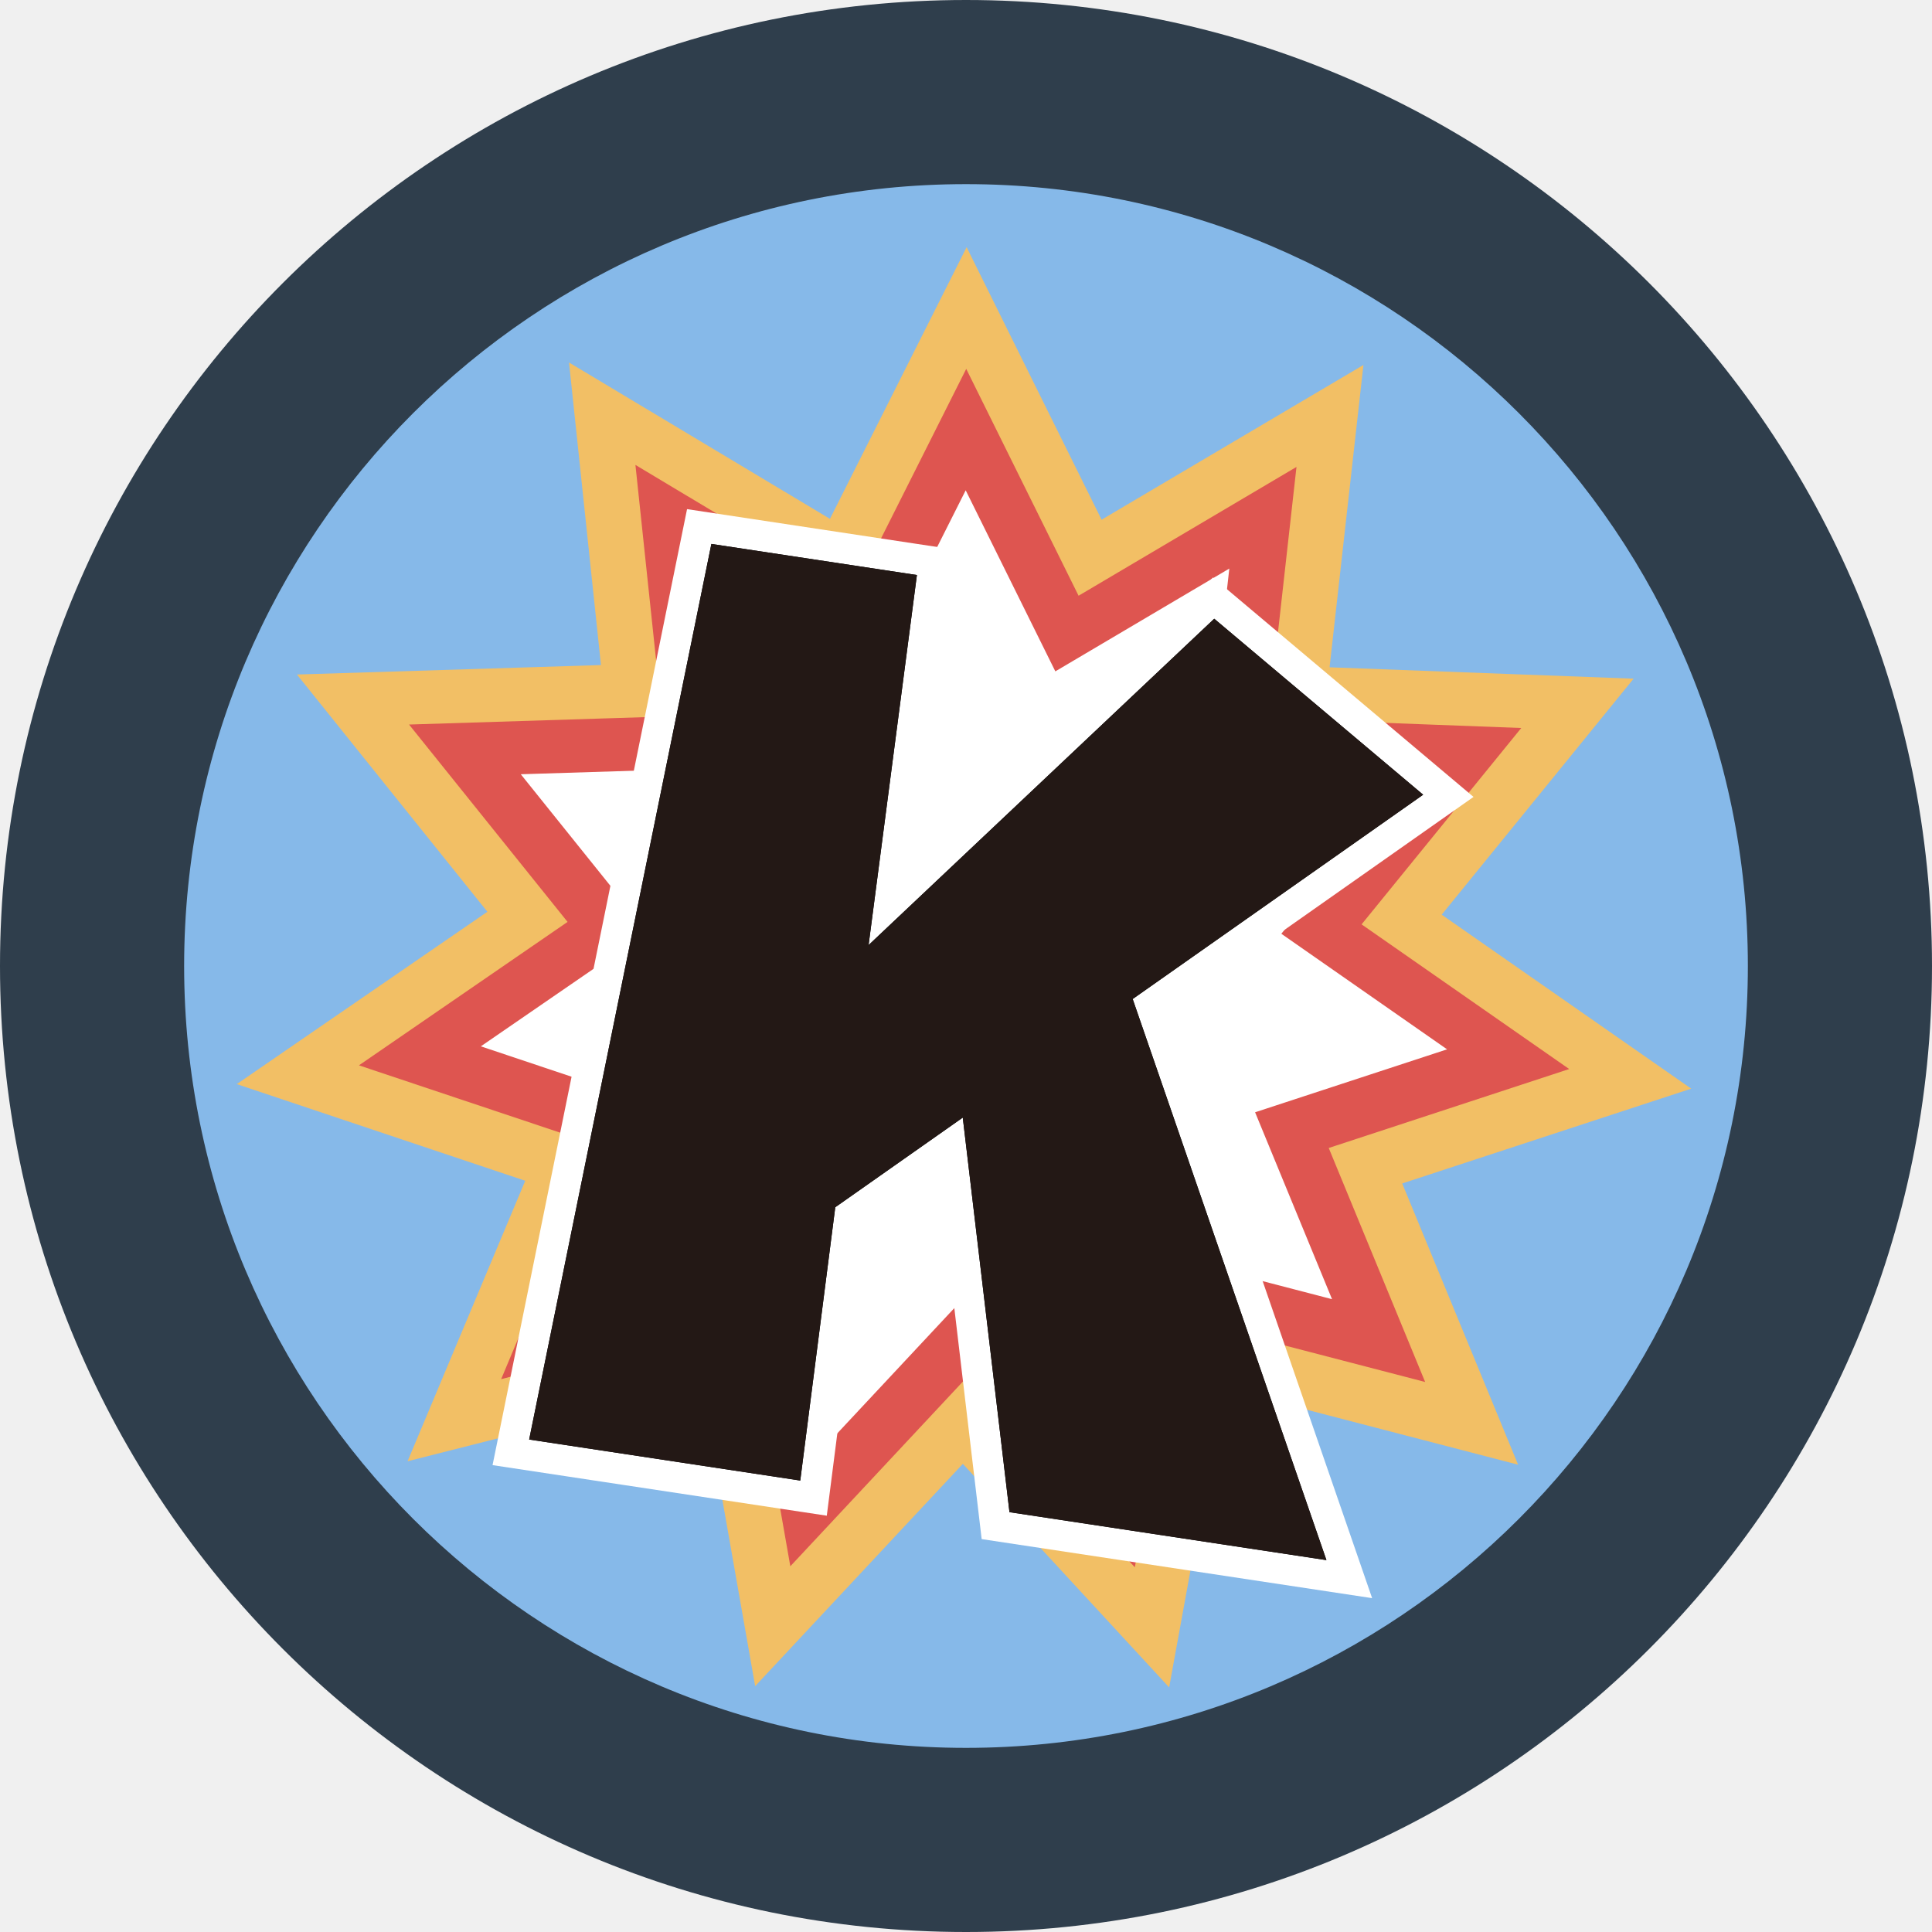
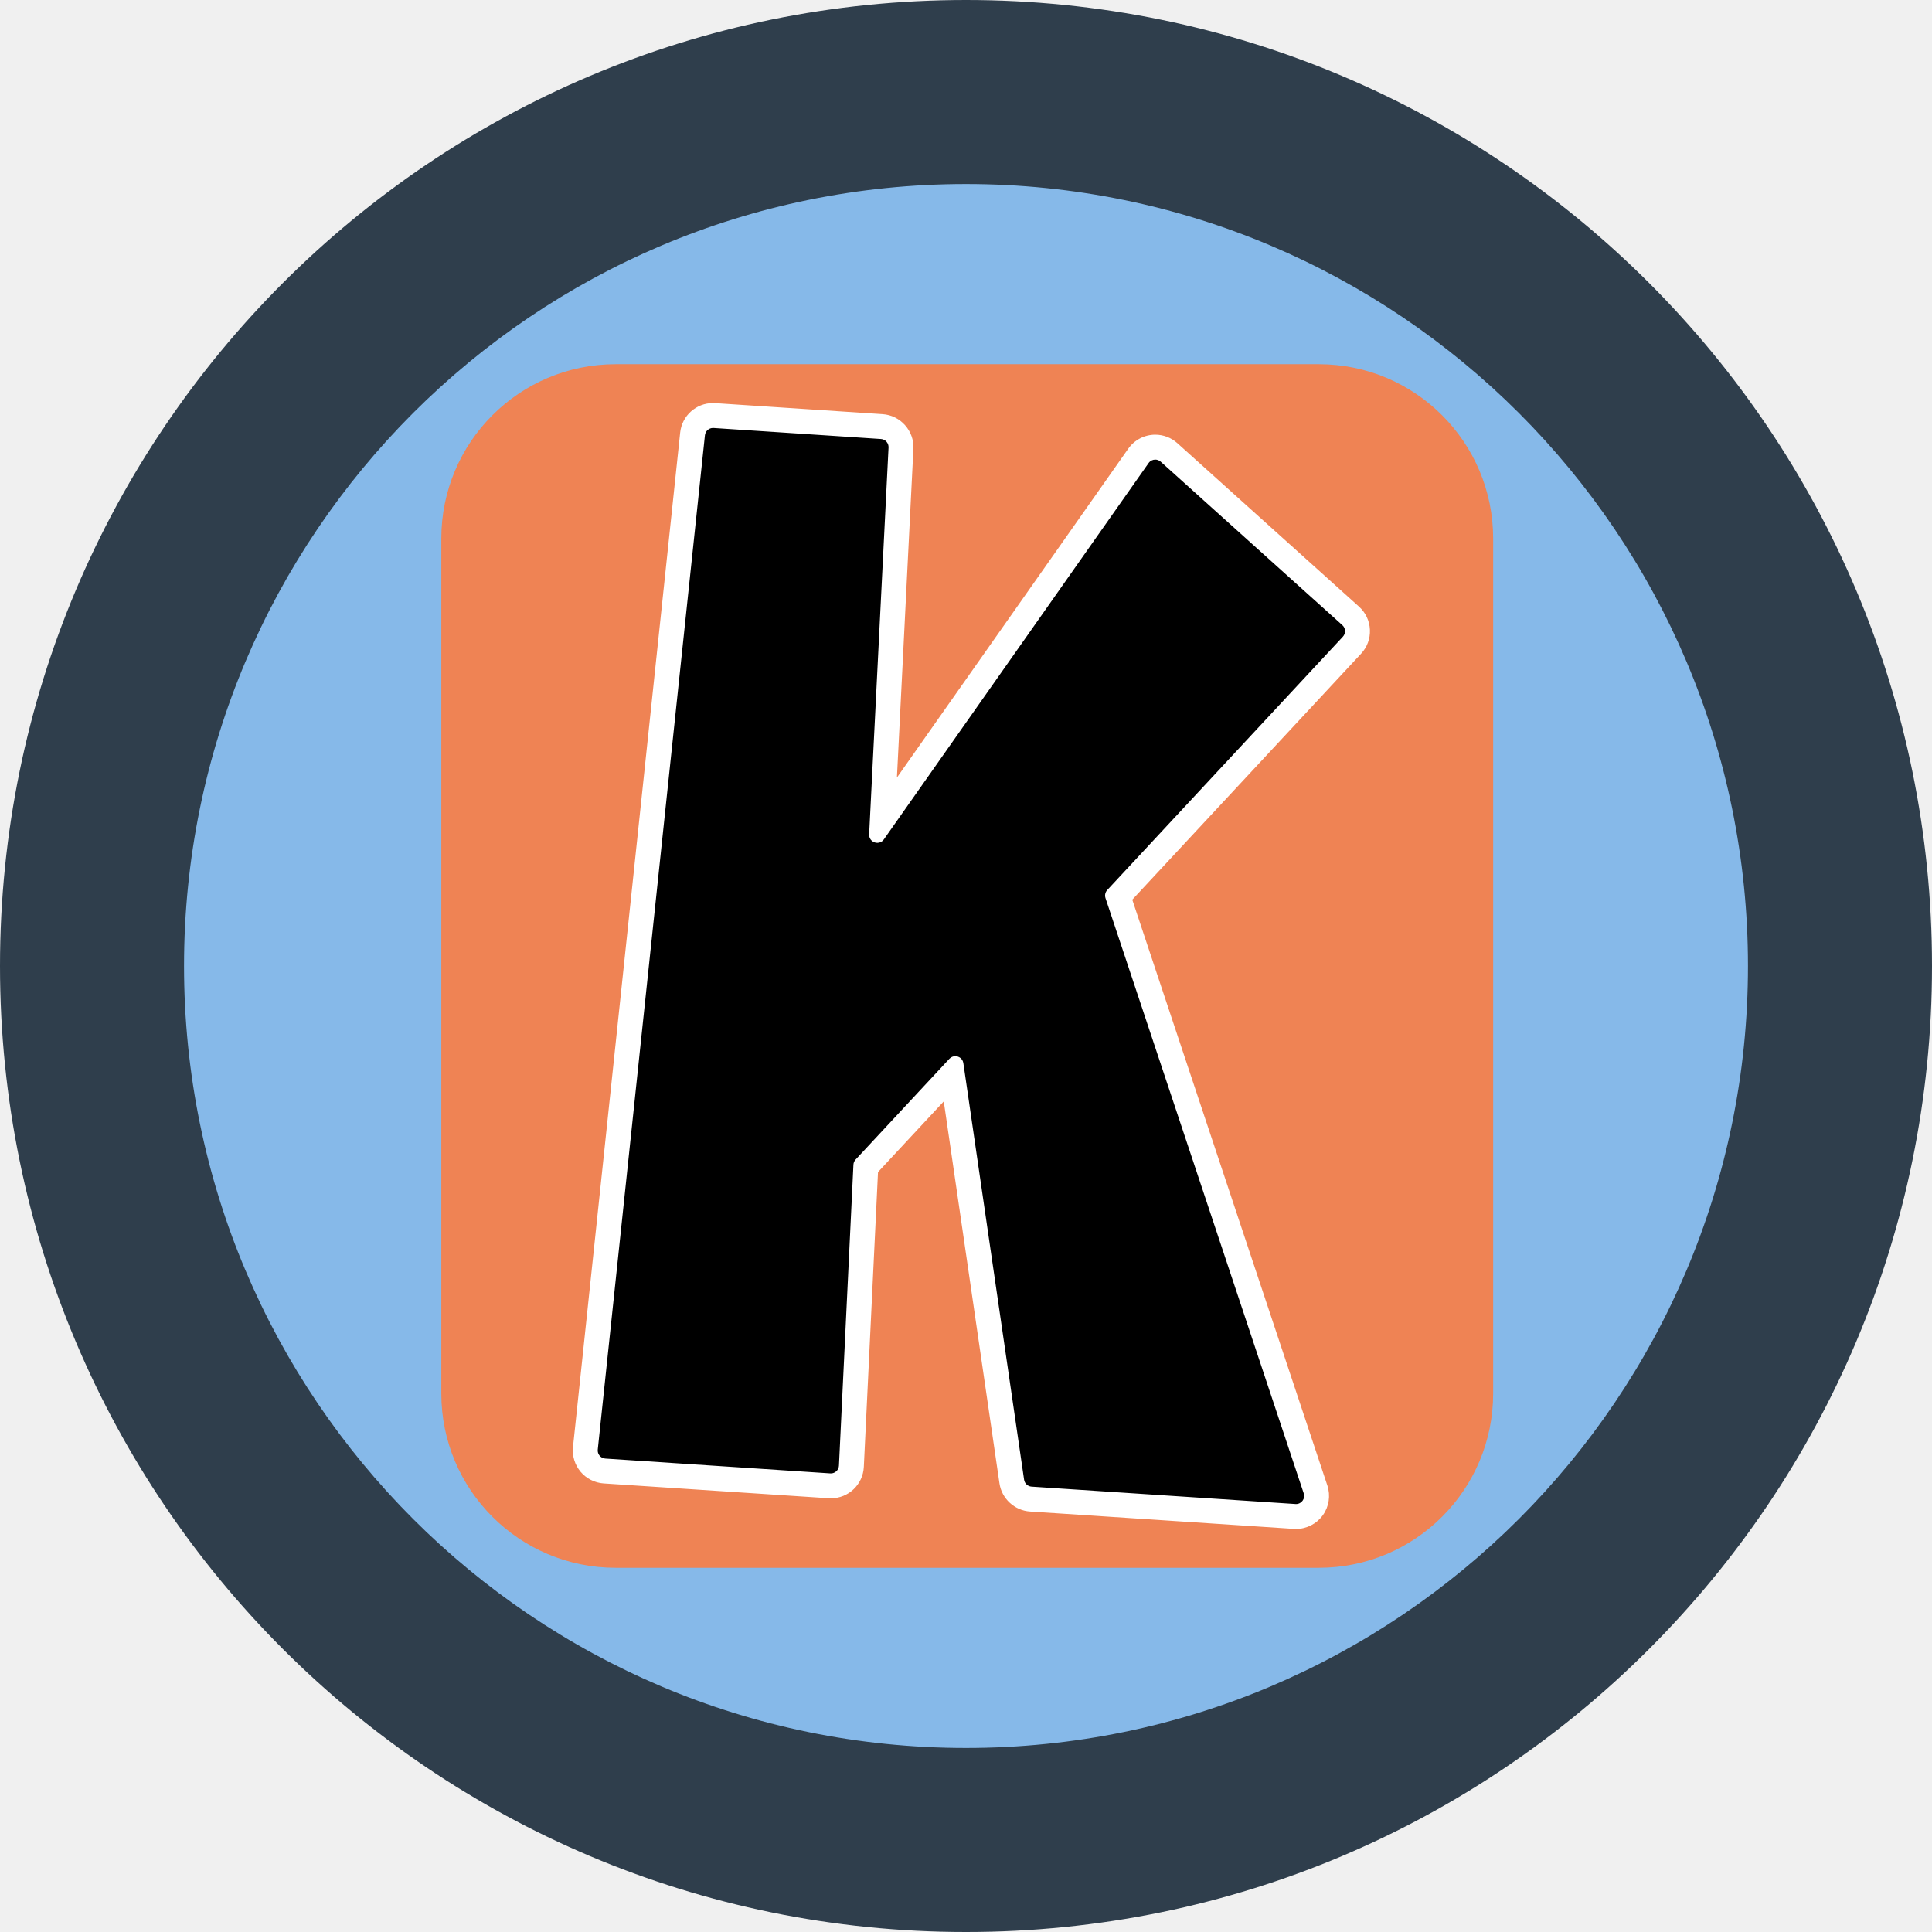
- <svg xmlns="http://www.w3.org/2000/svg" id="_图层_2" data-name="图层 2" viewBox="0 0 251.08 251.08">
-   <defs>
-     <style>
-       .cls-1 {
-         fill: #231815;
-       }
- 
-       .cls-2 {
-         fill: #de5550;
-       }
- 
-       .cls-3 {
-         fill: none;
-         stroke: #fff;
-         stroke-miterlimit: 10;
-         stroke-width: 8px;
-       }
- 
-       .cls-4 {
-         fill: #fff;
-       }
- 
-       .cls-5 {
-         fill: #2f3e4c;
-       }
- 
-       .cls-6 {
-         fill: #86b9e9;
-       }
- 
-       .cls-7 {
-         fill: #f2bf65;
-       }
-     </style>
-   </defs>
-   <g id="_图层_1-2" data-name="图层 1">
-     <circle class="cls-5" cx="125.54" cy="125.54" r="125.54" />
-     <circle class="cls-6" cx="125.54" cy="125.54" r="101.61" />
-     <g>
-       <polygon class="cls-7" points="219.79 141.48 182.23 153.8 197.29 190.35 159.03 180.4 151.94 219.29 125.13 190.24 98.14 219.13 91.29 180.19 52.97 189.9 68.26 153.45 30.77 140.89 63.34 118.49 38.59 87.66 78.1 86.43 73.95 47.11 107.86 67.43 125.62 32.12 143.16 67.54 177.19 47.43 172.79 86.72 212.3 88.2 187.36 118.87 219.79 141.48" />
-       <polygon class="cls-2" points="203.93 138.93 172.68 149.19 185.21 179.6 153.37 171.32 147.48 203.68 125.17 179.51 102.71 203.55 97.01 171.15 65.13 179.23 77.85 148.89 46.65 138.45 73.76 119.81 53.16 94.16 86.04 93.13 82.58 60.42 110.8 77.33 125.57 47.94 140.17 77.42 168.49 60.68 164.83 93.37 197.7 94.61 176.95 120.13 203.93 138.93" />
-       <polygon class="cls-4" points="188.06 136.37 163.11 144.55 173.11 168.84 147.7 162.23 142.99 188.07 125.17 168.77 107.24 187.96 102.69 162.09 77.24 168.54 87.39 144.32 62.49 135.98 84.13 121.1 67.68 100.62 93.93 99.8 91.17 73.68 113.7 87.18 125.5 63.72 137.15 87.25 159.76 73.89 156.84 99.99 183.08 100.98 166.52 121.35 188.06 136.37" />
-       <g>
-         <path class="cls-3" d="M172.38,202.75l-41.19-6.23-6.07-51.28-16.57,11.65-4.55,35.52-35.23-5.33,23.68-116.39,26.71,4.04-6.28,48.09,44.92-42.41,27.15,22.87-37.75,26.55,25.18,72.92Z" />
-         <path d="M172.38,202.75l-41.19-6.23-6.07-51.28-16.57,11.65-4.55,35.52-35.23-5.33,23.68-116.39,26.71,4.04-6.28,48.09,44.92-42.41,27.15,22.87-37.75,26.55,25.18,72.92Z" />
-         <path class="cls-1" d="M172.38,202.75l-41.19-6.23-6.07-51.28-16.57,11.65-4.55,35.52-35.23-5.33,23.68-116.39,26.71,4.04-6.28,48.09,44.92-42.41,27.15,22.87-37.75,26.55,25.18,72.92Z" />
-       </g>
-     </g>
+ <svg xmlns="http://www.w3.org/2000/svg" viewBox="0 0 512 512">
+   <circle cx="256" cy="256" r="256" fill="#2f3e4c" />
+   <circle cx="256" cy="256" r="207.23" fill="#86b9e9" />
+   <g transform="matrix(1.1 0 0 1.1 -25.6 -21.485)">
+     <rect x="129.591" y="107.279" width="253.411" height="289.961" rx="42" fill="#ef8354" />
+     <path d="M335.516 384.881c-.108 0-.219-.003-.329-.011l-63.581-4.188c-2.317-.152-4.242-1.931-4.577-4.229l-14.32-98.201-20.852 22.406-3.47 72.125c-.128 2.645-2.301 4.716-4.948 4.716-.108 0-.216-.003-.326-.011l-54.21-3.57c-1.338-.088-2.601-.728-3.465-1.753-.863-1.026-1.278-2.379-1.137-3.712l25.819-244.383c.267-2.528 2.385-4.434 4.926-4.434.108 0 .217.003.327.011l40.337 2.657c2.683.176 4.757 2.505 4.623 5.191l-4.491 89.575 61.697-87.71c.927-1.317 2.442-2.104 4.055-2.104 1.224 0 2.399.451 3.311 1.27l43.771 39.381c.995.895 1.576 2.125 1.636 3.462s-.41 2.615-1.322 3.596l-56.343 60.578 47.563 142.816c.502 1.506.248 3.174-.681 4.462-.929 1.289-2.43 2.059-4.016 2.059Z" />
+     <path fill="#fff" d="M195.047 122.638c.043 0 .086.001.13.004l40.337 2.657c1.065.07 1.877.982 1.824 2.048l-4.672 93.185c-.063 1.251.945 2.057 1.975 2.057.581 0 1.169-.257 1.576-.835l63.777-90.667c.384-.545.989-.83 1.601-.83.463 0 .93.164 1.306.502l43.77 39.38c.812.73.868 1.985.124 2.784l-56.765 61.032c-.487.523-.649 1.271-.423 1.949l47.759 143.405c.425 1.275-.532 2.573-1.85 2.573-.044 0-.089-.001-.133-.004l-63.58-4.187c-.92-.061-1.673-.756-1.806-1.668l-14.634-100.358c-.152-1.043-1.036-1.675-1.946-1.675-.506 0-1.02.196-1.42.625l-22.597 24.282c-.315.338-.499.777-.522 1.238l-3.488 72.506c-.05 1.048-.917 1.861-1.951 1.861-.043 0-.087-.001-.13-.004l-54.208-3.57c-1.107-.073-1.932-1.052-1.815-2.156l25.819-244.383c.106-1 .95-1.749 1.942-1.749m0-6c-4.08 0-7.48 3.06-7.909 7.119l-25.819 244.383c-.226 2.141.439 4.313 1.826 5.96 1.387 1.647 3.414 2.672 5.562 2.814l54.208 3.57c.175.012.35.017.525.017 4.25 0 7.739-3.326 7.944-7.572l3.417-71.028 15.842-17.023 13.417 92.01c.538 3.689 3.628 6.545 7.349 6.79l63.58 4.187c.178.012.353.017.528.017 2.546 0 4.957-1.235 6.448-3.304 1.491-2.068 1.899-4.746 1.094-7.165l-47.001-141.128 55.131-59.275c1.464-1.574 2.218-3.624 2.122-5.772-.096-2.148-1.028-4.122-2.627-5.56l-43.77-39.38c-1.463-1.316-3.352-2.041-5.319-2.041-2.588 0-5.02 1.263-6.508 3.378l-55.728 79.224 3.971-79.212c.216-4.313-3.113-8.052-7.422-8.336l-40.337-2.657c-.178-.012-.352-.017-.524-.017Z" />
  </g>
</svg>
